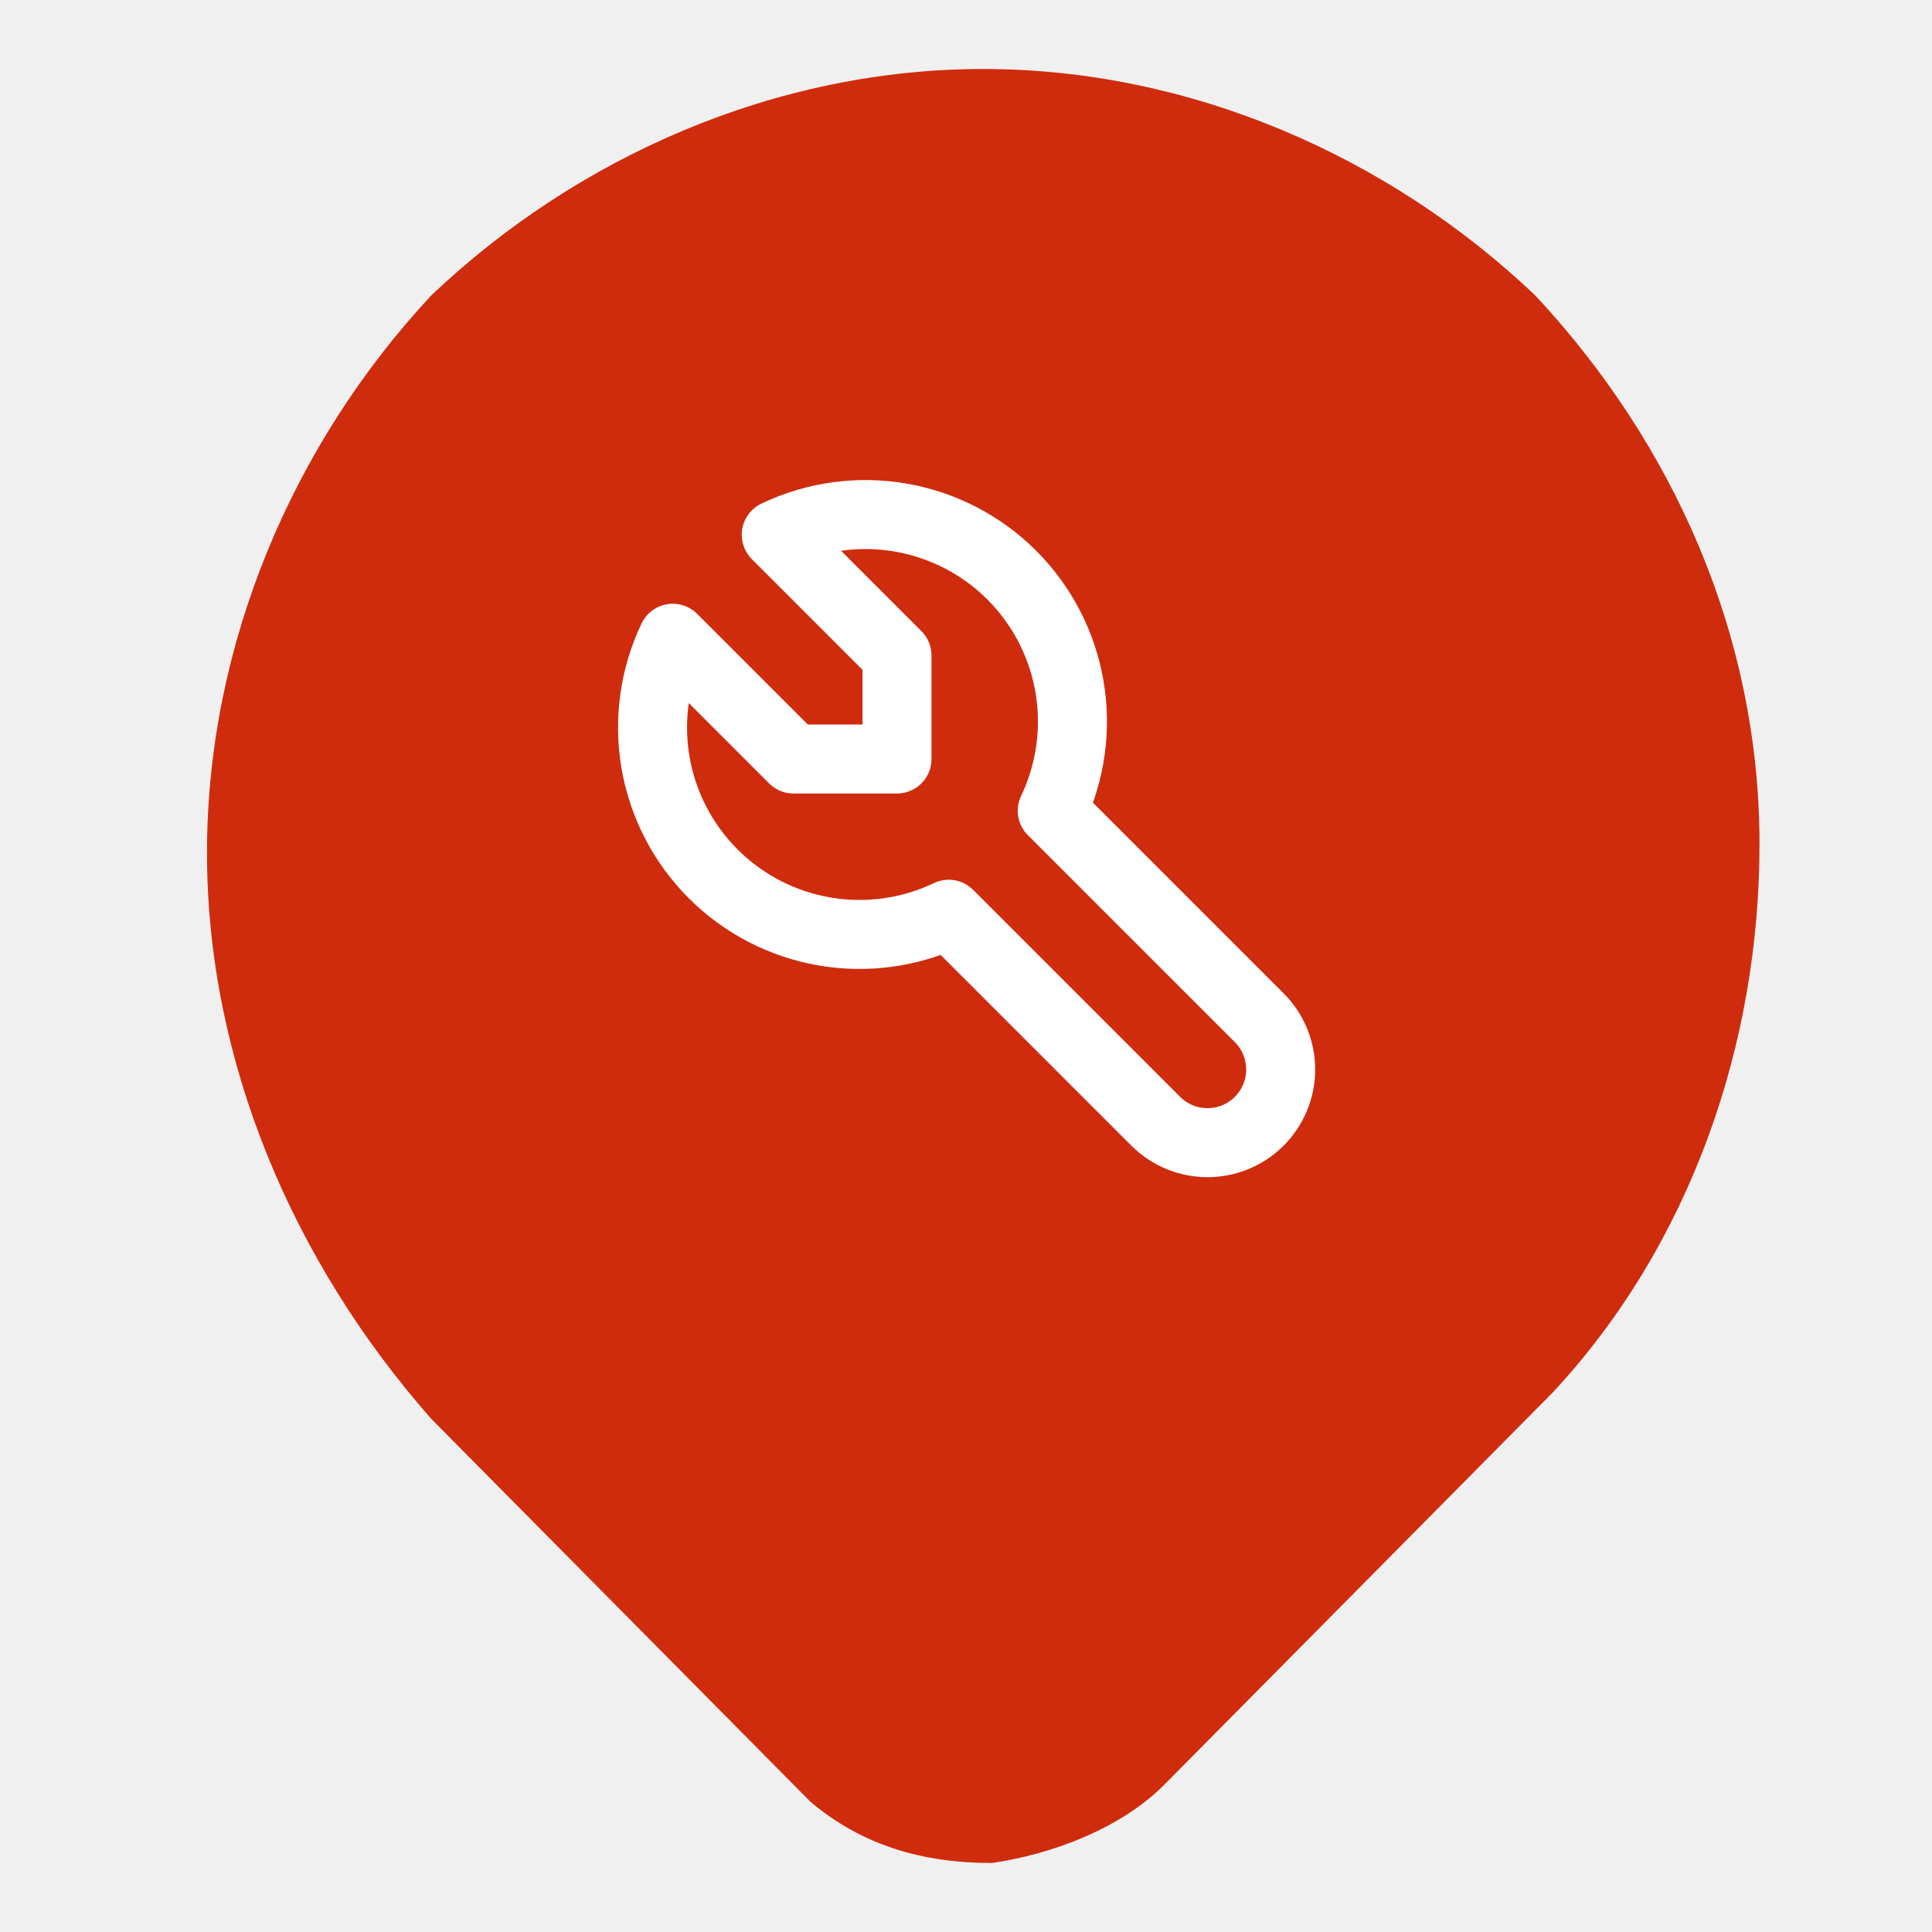
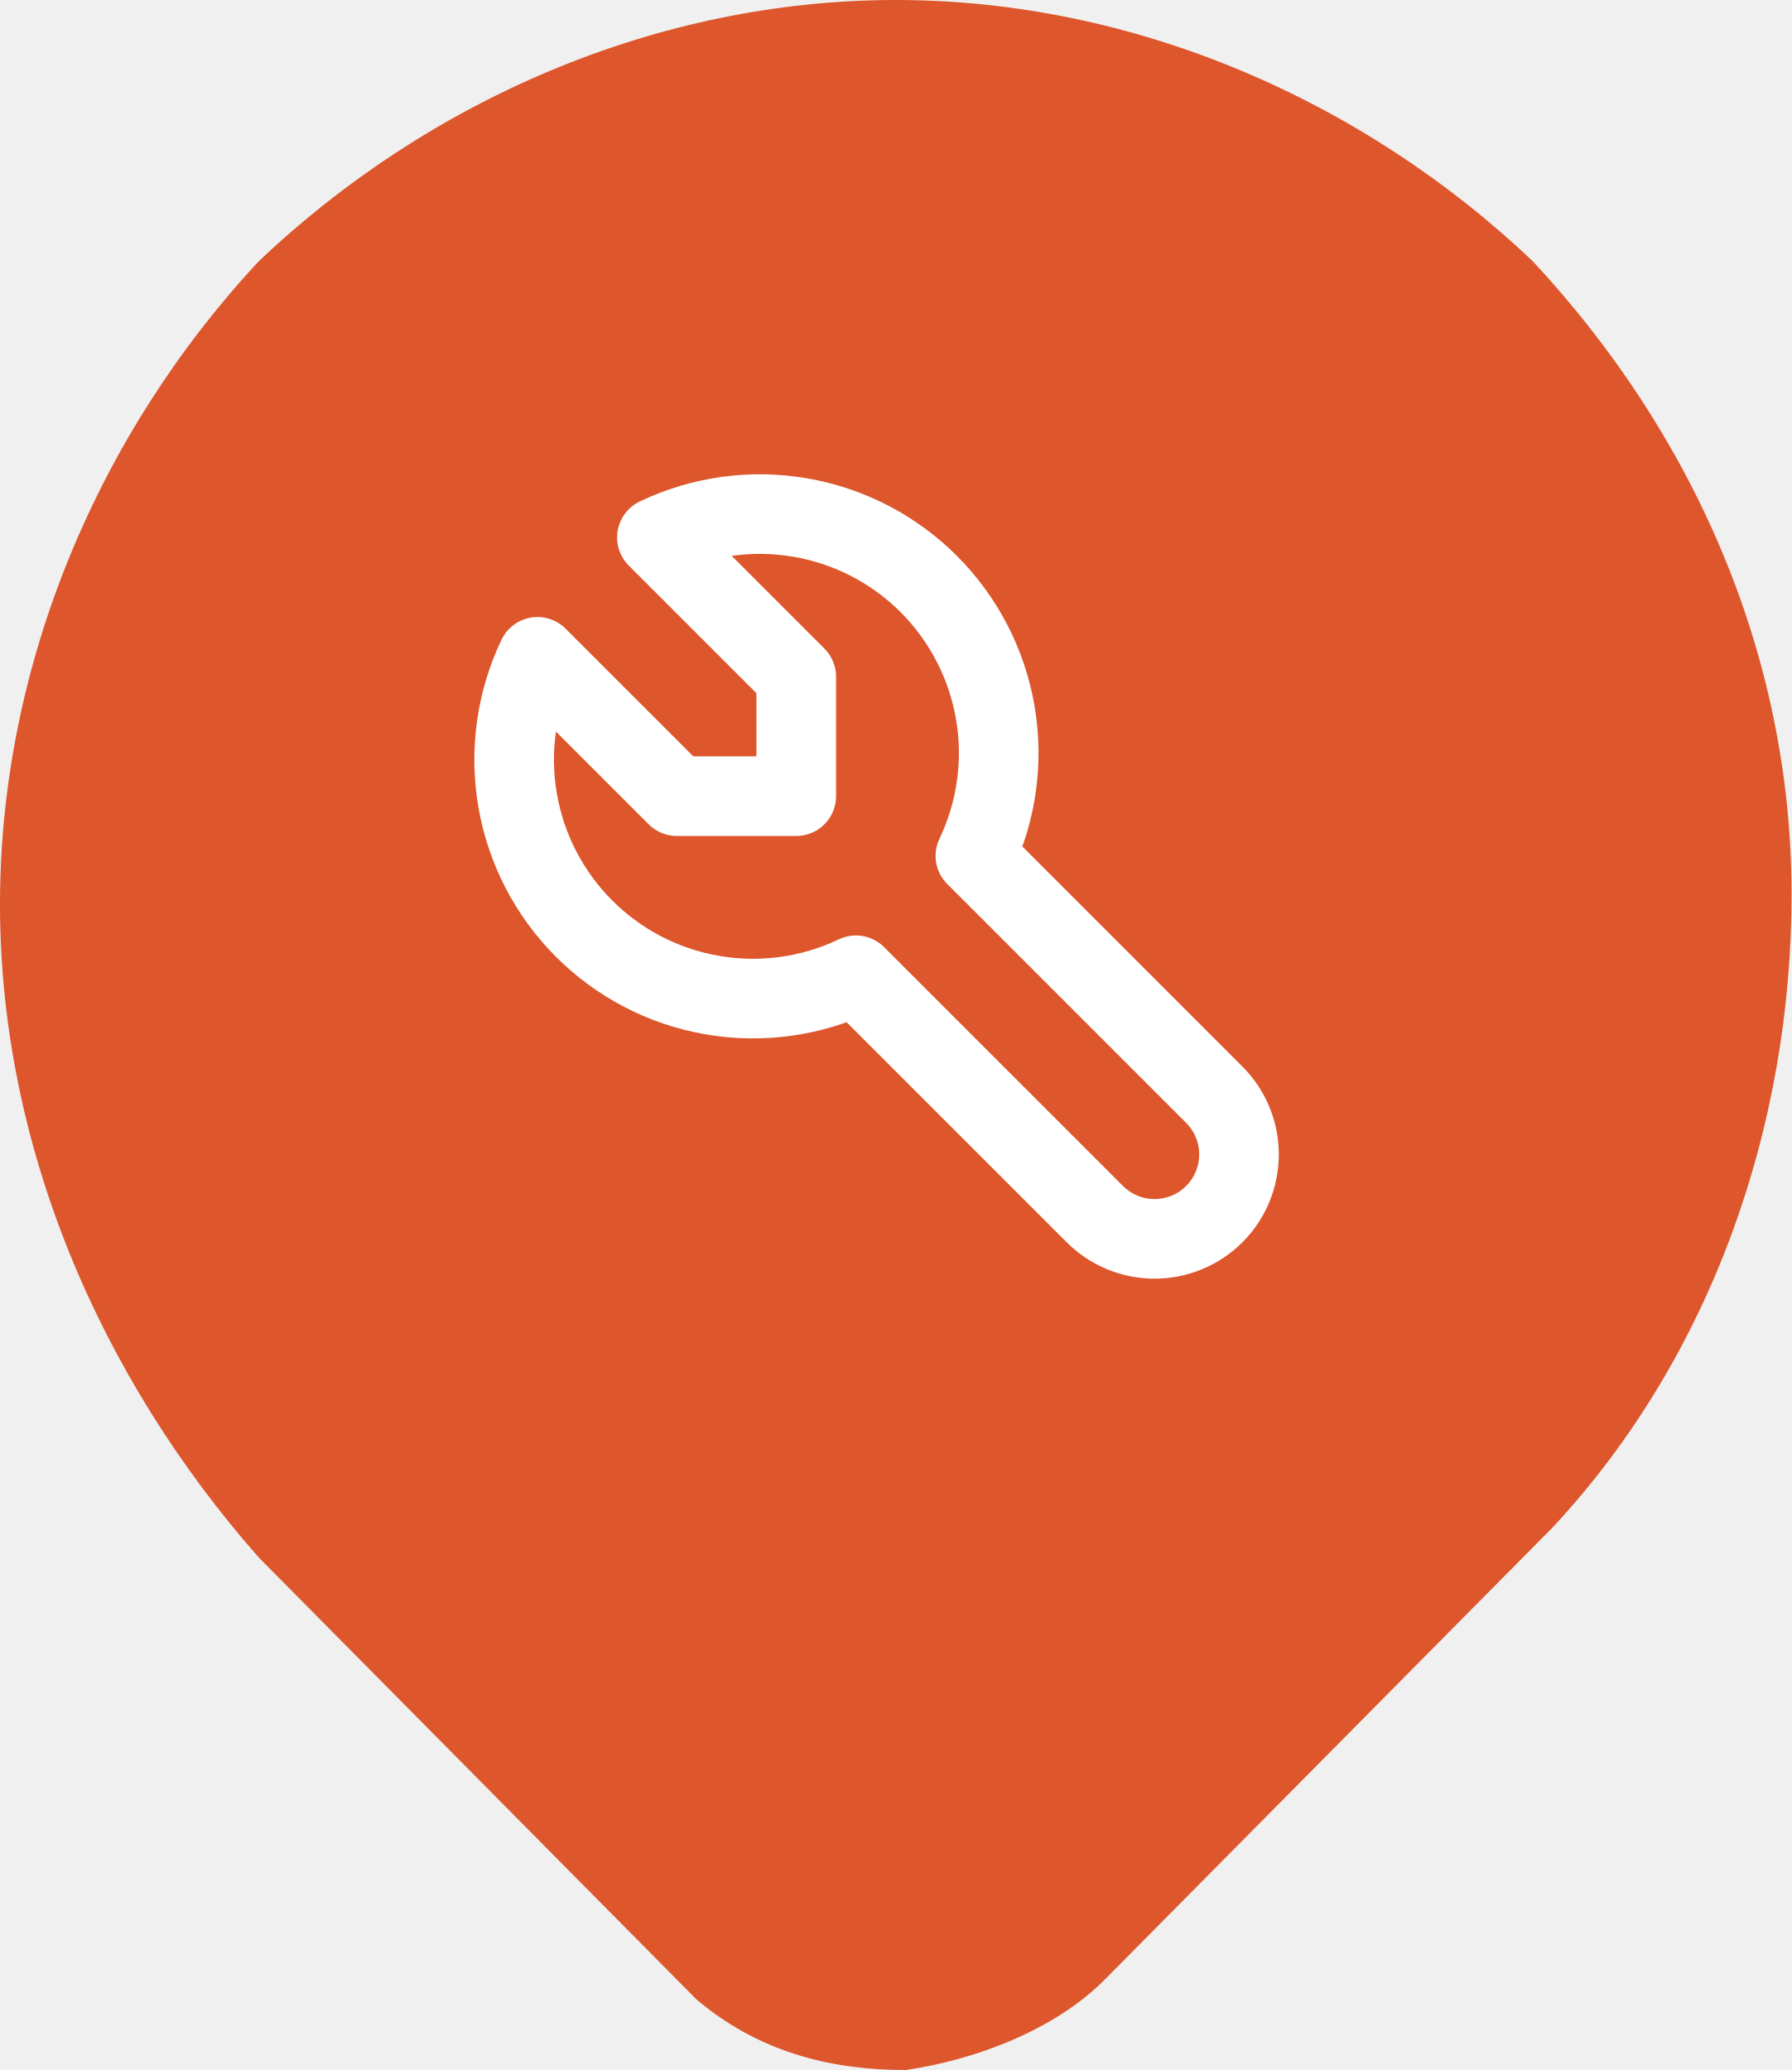
- <svg xmlns="http://www.w3.org/2000/svg" width="56" height="56" viewBox="0 0 56 56" fill="none">
-   <path d="M51 24.466C51 30.272 49 36.078 45 40.369L33.75 51.728C32.5 52.99 30.5 53.748 28.75 54C26.75 54 25 53.495 23.5 52.233L12.5 41.126C8.5 36.583 6 30.777 6 24.718C6 18.66 8.5 12.854 12.5 8.563C16.75 4.524 22.5 2 28.5 2C34.5 2 40.25 4.524 44.5 8.563C48.5 12.854 51 18.408 51 24.466Z" fill="#CE2C0D" />
-   <path d="M23 22H26V19L22.5 15.5C23.619 14.965 24.877 14.791 26.1 15.001C27.323 15.21 28.451 15.794 29.328 16.671C30.206 17.549 30.789 18.677 30.999 19.899C31.209 21.122 31.035 22.38 30.5 23.5L36.5 29.5C36.898 29.898 37.121 30.437 37.121 31C37.121 31.562 36.898 32.102 36.5 32.5C36.102 32.898 35.562 33.121 35 33.121C34.437 33.121 33.898 32.898 33.5 32.5L27.5 26.5C26.38 27.035 25.122 27.209 23.899 26.999C22.677 26.789 21.549 26.206 20.671 25.328C19.794 24.451 19.21 23.323 19 22.1C18.791 20.877 18.965 19.619 19.5 18.5L23 22Z" stroke="white" stroke-width="2" stroke-linecap="round" stroke-linejoin="round" />
+ <svg xmlns="http://www.w3.org/2000/svg" width="45" height="52" viewBox="0 0 45 52" fill="none">
+   <path d="M45 22.466C45 28.272 43 34.078 39 38.369L27.75 49.728C26.5 50.99 24.5 51.748 22.75 52C20.75 52 19 51.495 17.5 50.233L6.5 39.126C2.5 34.583 0 28.777 0 22.718C0 16.66 2.5 10.854 6.5 6.563C10.75 2.524 16.5 0 22.5 0C28.5 0 34.25 2.524 38.5 6.563C42.5 10.854 45 16.408 45 22.466Z" fill="#DD562C" />
+   <path d="M17 20H20V17L16.5 13.5C17.619 12.965 18.877 12.791 20.1 13.001C21.323 13.21 22.451 13.794 23.328 14.671C24.206 15.549 24.789 16.677 24.999 17.9C25.209 19.122 25.035 20.38 24.5 21.5L30.5 27.5C30.898 27.898 31.121 28.437 31.121 29C31.121 29.563 30.898 30.102 30.5 30.5C30.102 30.898 29.562 31.121 29 31.121C28.437 31.121 27.898 30.898 27.5 30.5L21.5 24.5C20.38 25.035 19.122 25.209 17.899 24.999C16.677 24.79 15.549 24.206 14.671 23.328C13.794 22.451 13.21 21.323 13.001 20.1C12.791 18.878 12.965 17.62 13.5 16.5L17 20Z" stroke="white" stroke-width="2" stroke-linecap="round" stroke-linejoin="round" />
</svg>
